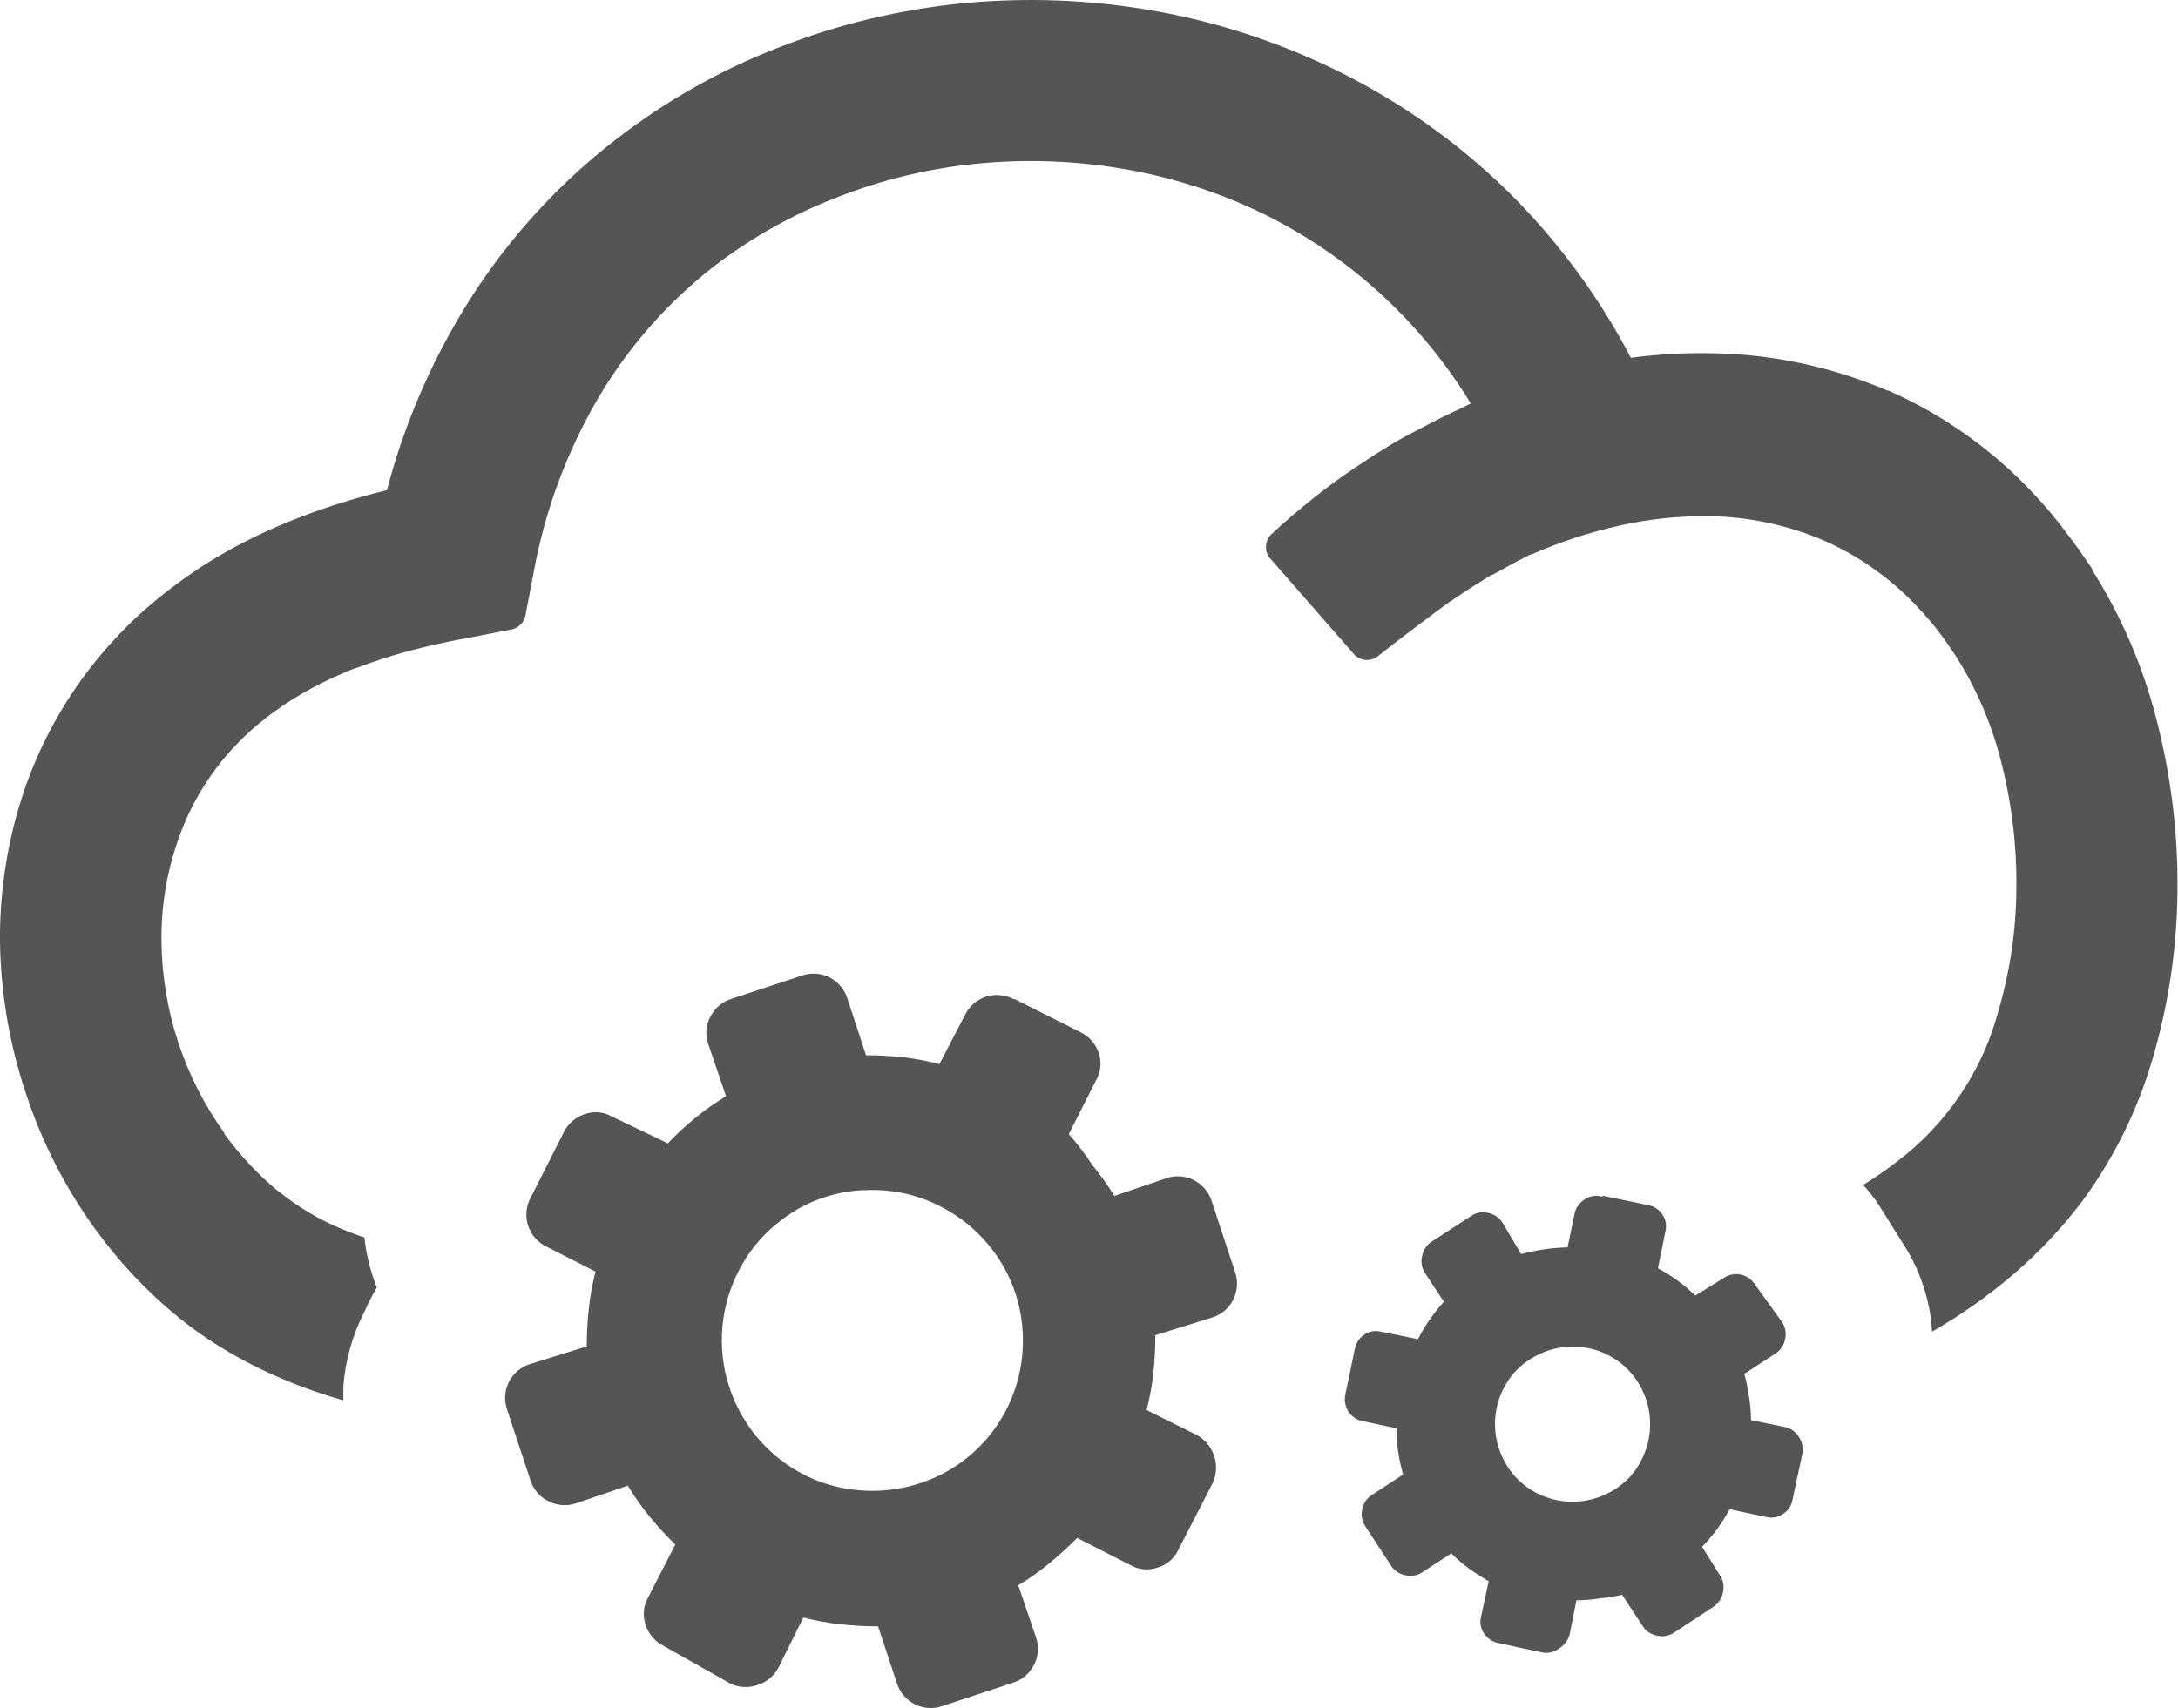
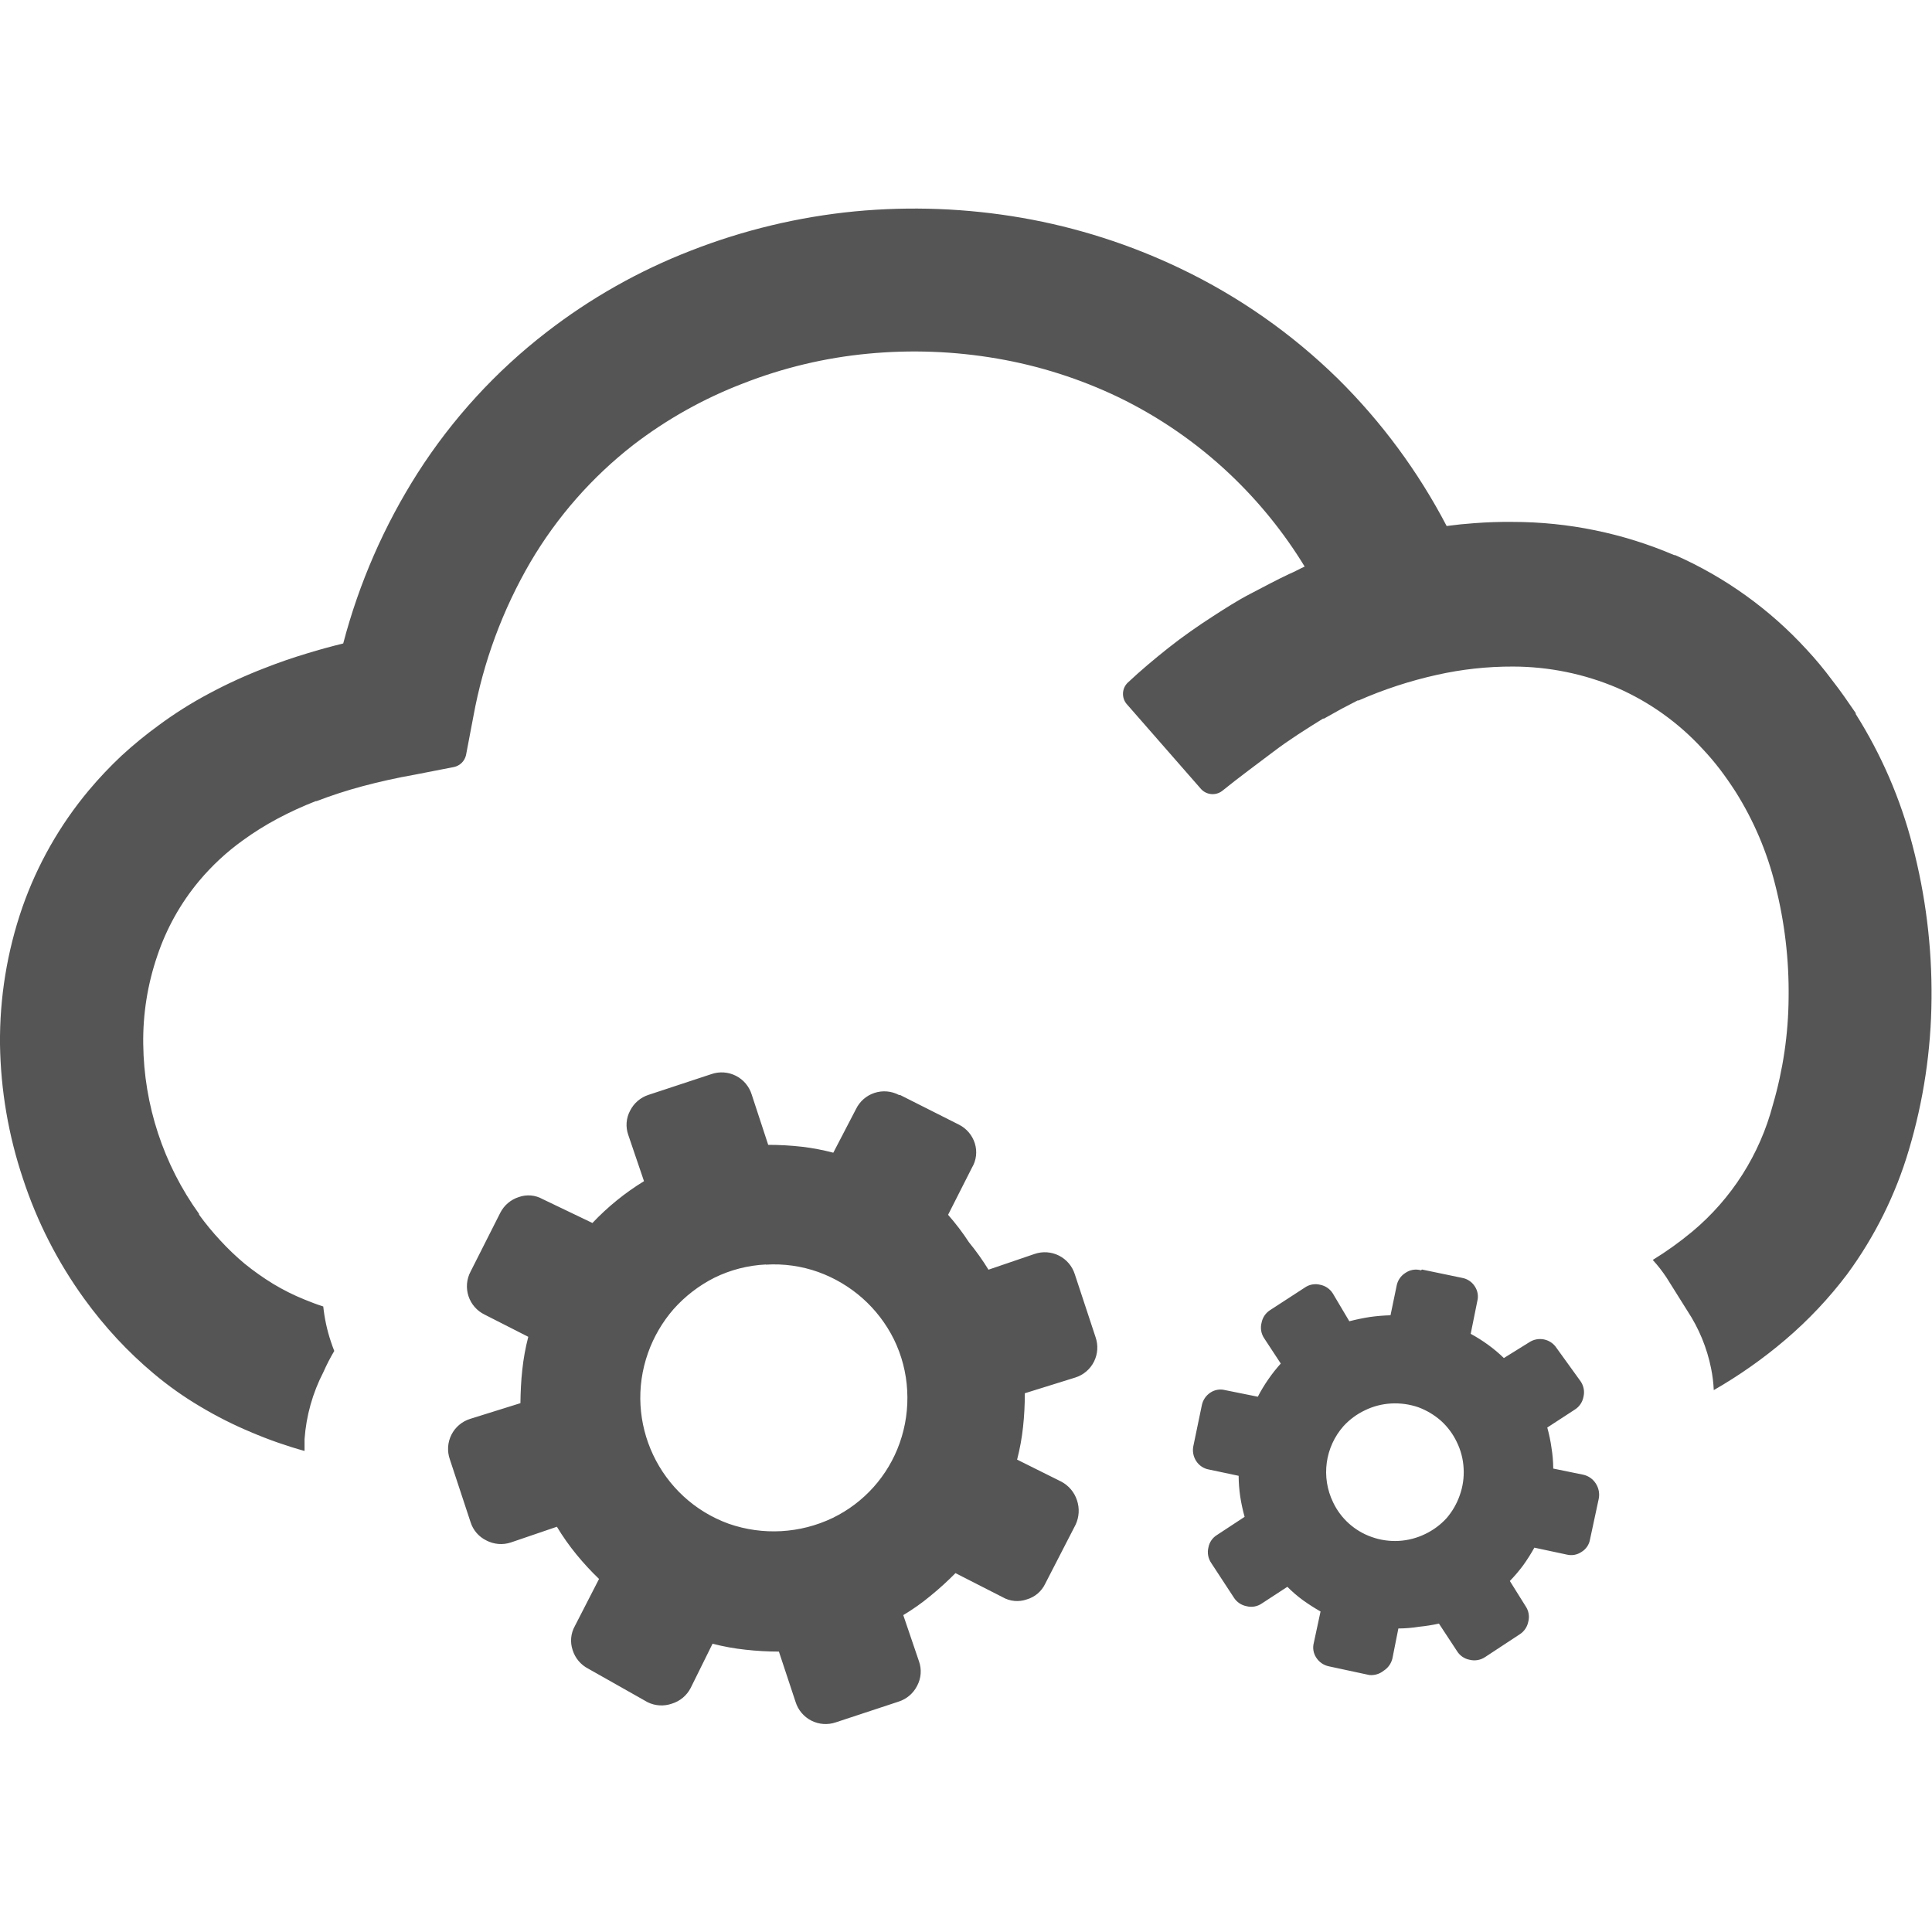
- <svg xmlns="http://www.w3.org/2000/svg" id="Layer_1" data-name="Layer 1" viewBox="0 0 122.88 96.35">
+ <svg xmlns="http://www.w3.org/2000/svg" id="Layer_1" data-name="Layer 1" width="64px" height="64px" viewBox="0 0 122.88 96.35">
  <path fill="#555555" d="M86.38,31.27l-1.06.55-1.11.62-.06,0C83.1,33.09,82,33.78,81,34.54s-2.18,1.62-3.28,2.51a1,1,0,0,1-1.33-.13l-4.75-5.43a1,1,0,0,1,.07-1.32c.83-.78,1.71-1.52,2.62-2.24s1.86-1.38,2.82-2c.76-.49,1.55-1,2.38-1.43s1.64-.87,2.45-1.25c.34-.14.67-.33,1-.48a28.59,28.59,0,0,0-4.77-5.89A28.21,28.21,0,0,0,71.14,12a29.33,29.33,0,0,0-7.72-2.46,31,31,0,0,0-8.21-.31,29.3,29.3,0,0,0-7.94,1.89,27.78,27.78,0,0,0-7,3.92l0,0a26.44,26.44,0,0,0-6.53,7.44,30.26,30.26,0,0,0-3.63,9.81l-.47,2.47a1,1,0,0,1-.77.76L26.41,36c-1.19.21-2.3.46-3.35.74a29.65,29.65,0,0,0-2.93.95l-.05,0a22.82,22.82,0,0,0-2.44,1.12,18.76,18.76,0,0,0-2.19,1.37,15.2,15.2,0,0,0-2.79,2.59A14.72,14.72,0,0,0,10,47.54a16.59,16.59,0,0,0-.89,5.6,18.85,18.85,0,0,0,3.55,10.8l0,.05a17.5,17.5,0,0,0,1.36,1.65,16.37,16.37,0,0,0,1.54,1.47,16.81,16.81,0,0,0,1.81,1.28,14,14,0,0,0,2,1c.39.16.78.31,1.19.44a10.46,10.46,0,0,0,.48,2.22c.07.21.14.41.22.61A12.59,12.59,0,0,0,20.57,74a11,11,0,0,0-1.2,4.27l0,.75A27,27,0,0,1,16,77.84a25.3,25.3,0,0,1-3.29-1.66,21.92,21.92,0,0,1-2.92-2.07l0,0a26,26,0,0,1-2.34-2.22,27.22,27.22,0,0,1-2.1-2.56,27.78,27.78,0,0,1-3.89-7.63A28.21,28.21,0,0,1,0,53.17a25.88,25.88,0,0,1,1.42-8.72A23.92,23.92,0,0,1,5.65,37a25.41,25.41,0,0,1,2.08-2.2,26.63,26.63,0,0,1,2.37-1.94,25.38,25.38,0,0,1,3.17-2,30.9,30.9,0,0,1,3.58-1.64c.86-.34,1.76-.65,2.69-.93.75-.23,1.52-.44,2.29-.63a38.26,38.26,0,0,1,4.74-10.85,35.42,35.42,0,0,1,8.18-8.94,36.58,36.58,0,0,1,9.18-5.19A39,39,0,0,1,54.36.18,40.09,40.09,0,0,1,65,.59,38.68,38.68,0,0,1,75.09,3.82a37.26,37.26,0,0,1,10,7,37.72,37.72,0,0,1,6.92,9.37c.6-.08,1.18-.14,1.76-.18.79-.06,1.6-.09,2.43-.08a26.08,26.08,0,0,1,10.28,2.11l.06,0a25.07,25.07,0,0,1,8.36,6A22.64,22.64,0,0,1,116.53,30c.52.66,1,1.36,1.5,2.09l0,.06a29.45,29.45,0,0,1,3.61,8.35,37.09,37.09,0,0,1,1.21,9.76,34.54,34.54,0,0,1-1.44,9.61,25.62,25.62,0,0,1-3.92,7.9,26.26,26.26,0,0,1-3.93,4.17A30.11,30.11,0,0,1,109,75.15a9,9,0,0,0-.17-1.38v0a10.31,10.31,0,0,0-1.5-3.65l0,0h0L106,68a9,9,0,0,0-.88-1.13v0a21.71,21.71,0,0,0,2.51-1.8A15.71,15.71,0,0,0,112.76,57a24.88,24.88,0,0,0,1-6.8,27.53,27.53,0,0,0-.85-7.18,20.29,20.29,0,0,0-2.53-5.94c-.33-.51-.67-1-1-1.43s-.71-.88-1.09-1.28a16.15,16.15,0,0,0-5.42-3.88,17,17,0,0,0-6.64-1.36,21.77,21.77,0,0,0-4.85.53,26.84,26.84,0,0,0-5,1.64Zm4,36.26a1.17,1.17,0,0,0-1,.17,1.23,1.23,0,0,0-.55.81l-.39,1.88a11.75,11.75,0,0,0-1.32.11c-.44.07-.87.16-1.3.27L84.77,69a1.23,1.23,0,0,0-.8-.55,1.2,1.2,0,0,0-1,.19l-2.2,1.43a1.22,1.22,0,0,0-.53.79,1.21,1.21,0,0,0,.17,1l1.05,1.6A10.16,10.16,0,0,0,80,75.57l-2.08-.42a1.16,1.16,0,0,0-.94.16,1.26,1.26,0,0,0-.54.8l-.53,2.55a1.28,1.28,0,0,0,.17,1,1.21,1.21,0,0,0,.81.54l1.89.4a9.63,9.63,0,0,0,.1,1.31,11.11,11.11,0,0,0,.28,1.3l-1.75,1.15a1.18,1.18,0,0,0-.55.79,1.23,1.23,0,0,0,.18,1l1.44,2.2a1.22,1.22,0,0,0,.79.54,1.19,1.19,0,0,0,1-.18l1.61-1.05a8.29,8.29,0,0,0,1,.86,13,13,0,0,0,1.11.71l-.43,2a1.16,1.16,0,0,0,.16.94,1.26,1.26,0,0,0,.81.55l2.56.55A1.25,1.25,0,0,0,88,93a1.27,1.27,0,0,0,.56-.78l.38-1.91a8.4,8.4,0,0,0,1.32-.11A10.93,10.93,0,0,0,91.52,90l1.15,1.75a1.2,1.2,0,0,0,.8.55,1.23,1.23,0,0,0,1-.18l2.19-1.44a1.23,1.23,0,0,0,.54-.79,1.21,1.21,0,0,0-.17-1l-1-1.6a10,10,0,0,0,.85-1,11.77,11.77,0,0,0,.71-1.12l2.06.44a1.17,1.17,0,0,0,.94-.17,1.15,1.15,0,0,0,.54-.8l.55-2.56a1.31,1.31,0,0,0-.19-1,1.27,1.27,0,0,0-.79-.55l-1.91-.39a8.37,8.37,0,0,0-.11-1.31,9.68,9.68,0,0,0-.27-1.3l1.75-1.14a1.22,1.22,0,0,0,.55-.8,1.23,1.23,0,0,0-.18-1L99,72.47a1.25,1.25,0,0,0-1.74-.36l-1.61,1a9.18,9.18,0,0,0-1-.84,9.7,9.7,0,0,0-1.11-.7l.42-2.08a1.16,1.16,0,0,0-.16-.94,1.21,1.21,0,0,0-.81-.54l-2.55-.53ZM88.48,76a4.57,4.57,0,0,1,1.73.24,4.63,4.63,0,0,1,1.44.86,4.34,4.34,0,0,1,1,1.34,4.28,4.28,0,0,1,.44,1.69,4.33,4.33,0,0,1-.25,1.72A4.47,4.47,0,0,1,92,83.3a4.43,4.43,0,0,1-1.35,1,4.39,4.39,0,0,1-3.41.19,4.28,4.28,0,0,1-2.45-2.2,4.41,4.41,0,0,1,.66-4.85,4.42,4.42,0,0,1,1.35-1A4.35,4.35,0,0,1,88.48,76ZM57.18,56.38a2,2,0,0,0-2.74.9L53,60.05A14.52,14.52,0,0,0,51,59.67a19.19,19.19,0,0,0-2.14-.12l-1.05-3.2a2,2,0,0,0-2.56-1.3l-4,1.32a2,2,0,0,0-1.17,1,1.91,1.91,0,0,0-.12,1.55l1,2.94a16.08,16.08,0,0,0-3.28,2.66L34.51,63A1.83,1.83,0,0,0,33,62.87a2,2,0,0,0-1.18,1l-1.89,3.74a2,2,0,0,0,.9,2.74l2.77,1.41a14.27,14.27,0,0,0-.38,2.09c-.08.71-.11,1.42-.12,2.13l-3.2,1a2,2,0,0,0-1.29,2.57l1.32,4a1.94,1.94,0,0,0,1,1.16,2,2,0,0,0,1.56.13l2.93-1a15,15,0,0,0,1.24,1.76,17.74,17.74,0,0,0,1.44,1.56l-1.54,3a1.88,1.88,0,0,0-.14,1.52,2,2,0,0,0,1,1.19L41.19,95a2,2,0,0,0,1.55.09,2,2,0,0,0,1.19-1l1.39-2.81a14.52,14.52,0,0,0,2.09.38,19.14,19.14,0,0,0,2.13.12l1.06,3.2a2,2,0,0,0,2.56,1.3l4-1.32a2,2,0,0,0,1.17-1,1.93,1.93,0,0,0,.12-1.56l-1-2.94a13.77,13.77,0,0,0,1.75-1.24,19.44,19.44,0,0,0,1.57-1.43l3,1.53a1.85,1.85,0,0,0,1.54.14,1.87,1.87,0,0,0,1.17-1l1.93-3.75a2.08,2.08,0,0,0,.09-1.55,2.06,2.06,0,0,0-1-1.19l-2.81-1.4a14.27,14.27,0,0,0,.38-2.09,19,19,0,0,0,.11-2.13l3.21-1a2,2,0,0,0,1.29-2.57l-1.32-4a2,2,0,0,0-2.56-1.29l-2.93,1a15.79,15.79,0,0,0-1.24-1.74A15.06,15.06,0,0,0,60.3,64L61.82,61A1.9,1.9,0,0,0,62,59.45a2,2,0,0,0-1-1.18l-3.75-1.89ZM48.71,67.17a8.36,8.36,0,0,1,3.34.47,8.73,8.73,0,0,1,2.8,1.66,8.61,8.61,0,0,1,2,2.61,8.42,8.42,0,0,1,.85,3.27,8.55,8.55,0,0,1-.48,3.34,8.41,8.41,0,0,1-4.26,4.76,8.68,8.68,0,0,1-6.61.37,8.53,8.53,0,0,1-5.13-10.88A8.66,8.66,0,0,1,42.84,70a8.78,8.78,0,0,1,2.6-2,8.33,8.33,0,0,1,3.27-.84Z" />
</svg>
